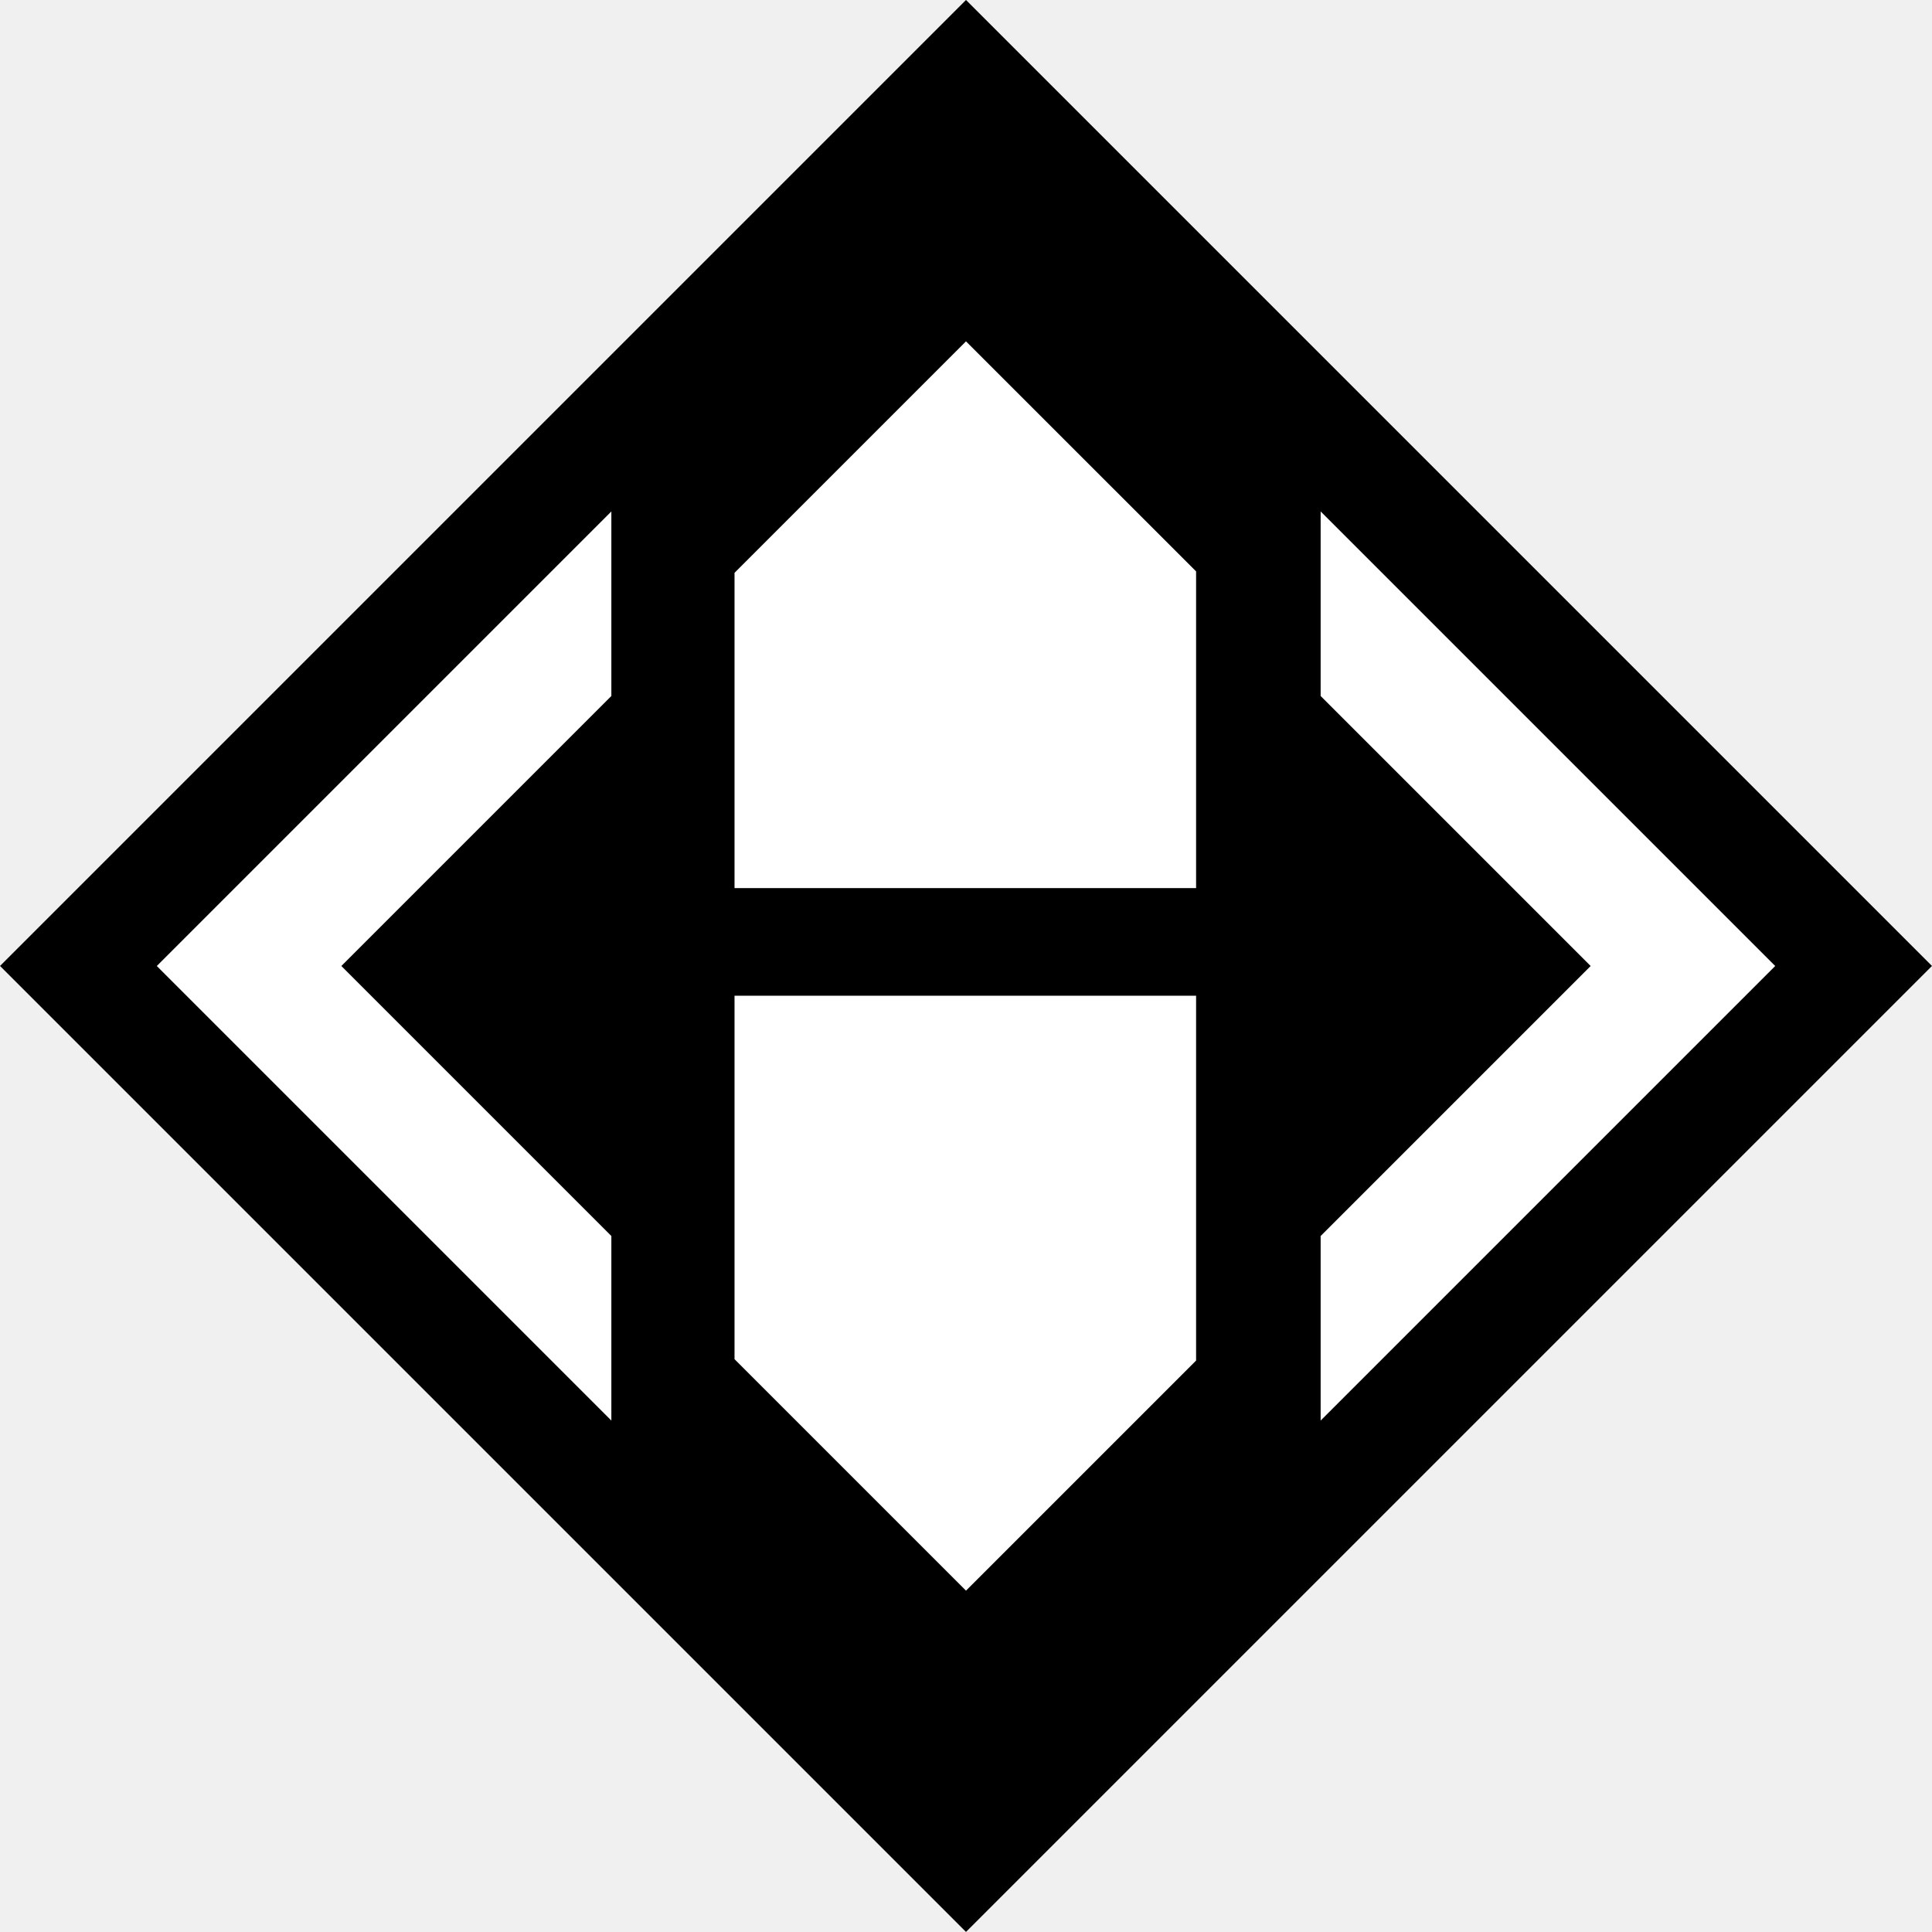
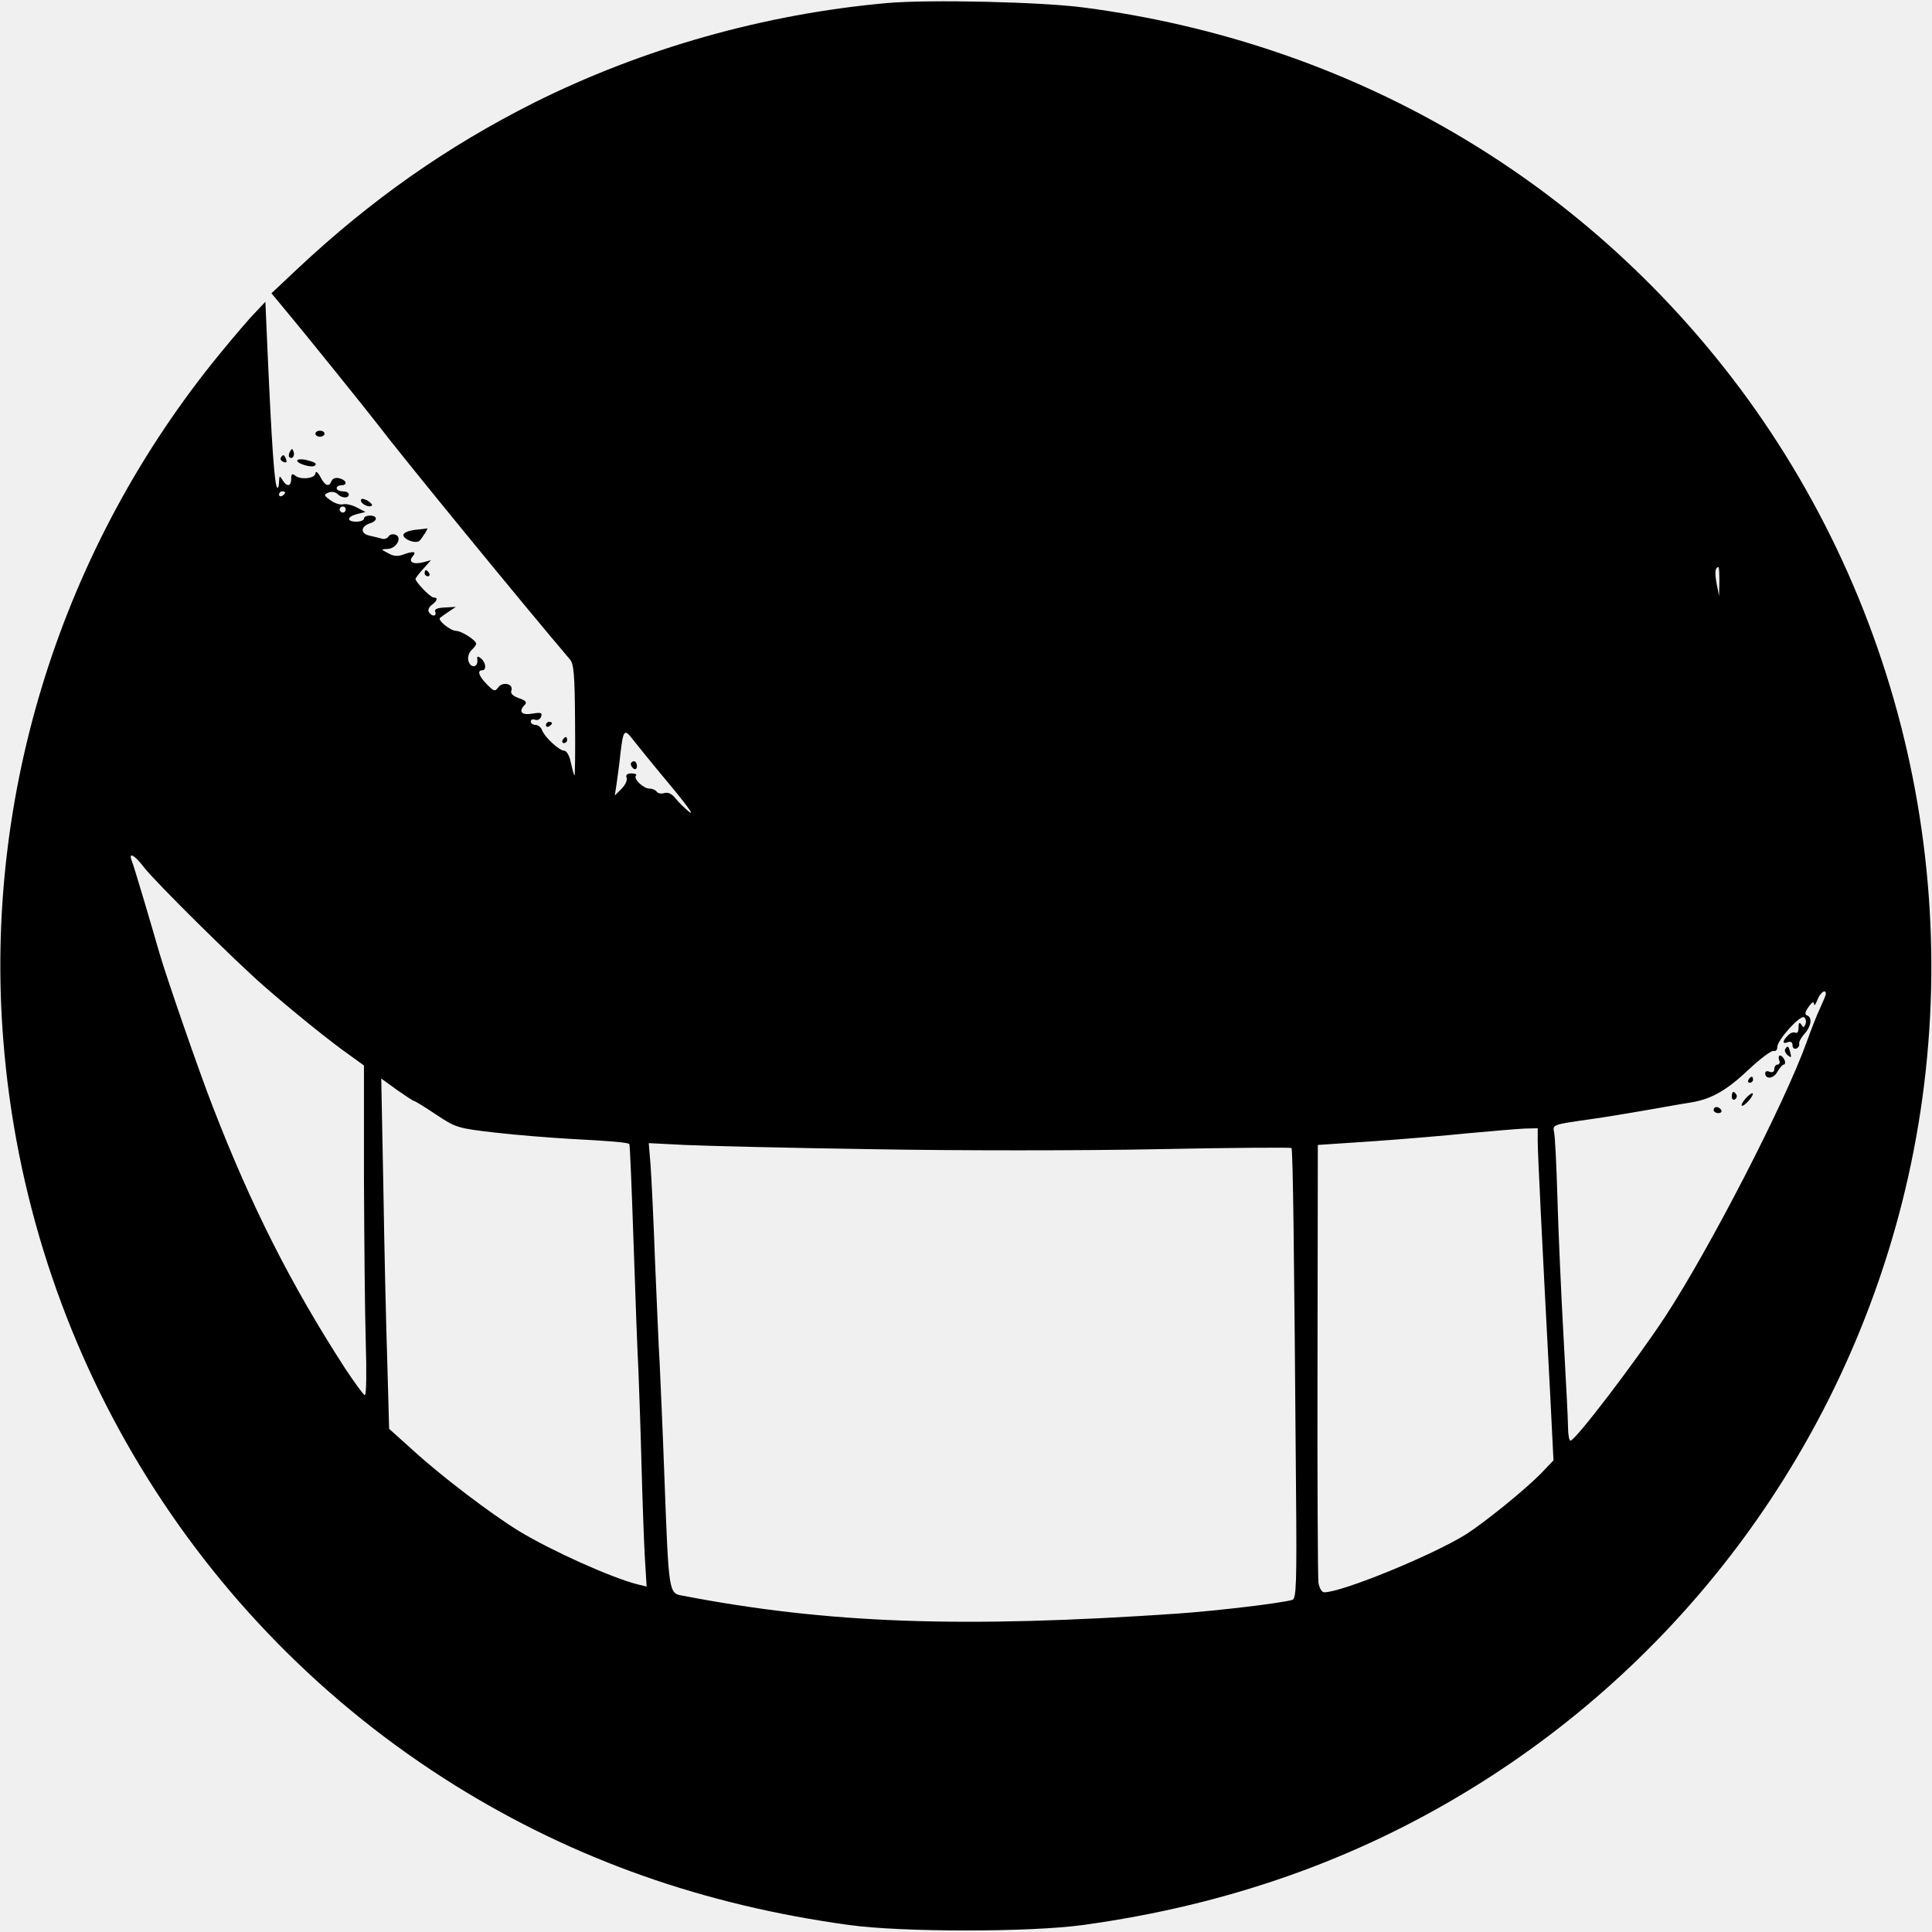
- <svg xmlns="http://www.w3.org/2000/svg" version="1.1" id="Layer_1" x="0px" y="0px" width="32px" height="32px" viewBox="0 0 32 32" enable-background="new 0 0 32 32" xml:space="preserve">
-   <g>
-     <rect x="4.686" y="4.686" transform="matrix(0.7071 0.7071 -0.7071 0.7071 16 -6.6274)" fill="#000000" width="22.627" height="22.627" />
-     <polygon fill="#FFFFFF" points="29.403,16 21.874,23.529 21.874,20.472 26.346,16 21.874,11.528 21.874,8.471  " />
-     <polygon fill="#FFFFFF" points="19.811,9.464 19.811,14.71 12.166,14.71 12.166,9.488 16,5.654  " />
-     <polygon fill="#FFFFFF" points="19.811,16.492 19.811,22.535 16,26.346 12.166,22.512 12.166,16.492  " />
-     <polygon fill="#FFFFFF" points="10.126,11.528 5.654,16 10.126,20.472 10.126,23.529 2.597,16 10.126,8.471  " />
+ <svg xmlns="http://www.w3.org/2000/svg" version="1.0" width="637pt" height="637pt" viewBox="0 0 637 637" preserveAspectRatio="xMidYMid meet">
+   <g transform="translate(0,637) scale(0.1,-0.1)" fill="#000000" stroke="none">
+     <path d="M2925 6360 c-404 -36 -807 -150 -1165 -329 -286 -144 -536 -319 -780 -548 l-85 -80 49 -59 c66 -79 276 -340 301 -373 74 -98 485 -600 634 -775 13 -15 16 -50 17 -203 1 -101 0 -182 -2 -180 -2 2 -7 21 -12 43 -4 22 -14 39 -22 39 -16 0 -64 44 -73 68 -3 9 -13 17 -22 17 -8 0 -15 5 -15 11 0 6 6 9 14 6 8 -3 17 1 20 10 5 13 0 15 -29 10 -36 -6 -47 7 -24 30 7 7 2 14 -20 21 -20 7 -29 16 -25 25 8 22 -28 31 -43 11 -11 -15 -14 -14 -37 9 -27 27 -34 47 -16 47 15 0 12 26 -4 39 -11 9 -14 8 -12 -5 2 -25 -21 -28 -29 -5 -4 13 0 27 9 37 9 8 16 18 16 21 0 12 -47 42 -66 43 -19 0 -63 36 -53 43 2 2 15 11 28 20 l24 16 -37 -2 c-24 -1 -35 -6 -31 -14 6 -16 -11 -17 -21 -1 -4 6 0 16 9 23 19 14 22 25 7 25 -11 0 -59 50 -60 61 0 3 12 19 26 34 l25 28 -26 -7 c-33 -8 -50 1 -34 20 14 16 2 18 -33 5 -16 -6 -32 -5 -48 5 -25 13 -25 13 -3 14 29 0 51 38 27 47 -9 3 -19 1 -23 -6 -4 -6 -14 -10 -22 -7 -8 2 -26 7 -41 10 -31 7 -29 31 3 41 25 8 24 25 -1 25 -11 0 -20 -4 -20 -10 0 -5 -11 -10 -25 -10 -33 0 -32 16 2 25 l28 7 -29 15 c-15 8 -36 13 -46 10 -9 -2 -28 4 -41 14 -22 16 -22 18 -6 25 10 4 23 2 30 -5 14 -14 37 -15 37 -1 0 6 -9 10 -20 10 -11 0 -20 5 -20 10 0 6 7 10 15 10 22 0 18 17 -6 23 -12 3 -22 0 -26 -9 -8 -21 -21 -17 -37 14 -8 15 -15 20 -16 12 0 -18 -49 -23 -67 -8 -10 8 -13 5 -13 -11 0 -26 -15 -27 -29 -3 -9 15 -10 14 -11 -7 0 -13 -3 -22 -6 -19 -9 9 -18 138 -32 453 l-7 160 -33 -35 c-19 -19 -71 -80 -116 -135 -522 -636 -780 -1452 -715 -2266 80 -1011 632 -1922 1490 -2456 391 -243 817 -394 1299 -460 174 -24 596 -24 770 0 475 65 901 215 1285 452 705 434 1212 1126 1416 1929 235 928 37 1921 -536 2688 -520 694 -1285 1138 -2160 1253 -142 19 -509 27 -650 15z m-1985 -1614 c0 -3 -4 -8 -10 -11 -5 -3 -10 -1 -10 4 0 6 5 11 10 11 6 0 10 -2 10 -4z m200 -56 c0 -5 -4 -10 -10 -10 -5 0 -10 5 -10 10 0 6 5 10 10 10 6 0 10 -4 10 -10z m4529 -237 l-1 -48 -8 40 c-7 37 -5 55 6 55 2 0 3 -21 3 -47z m-3504 -618 c95 -113 131 -161 105 -140 -13 11 -33 30 -43 43 -12 15 -25 21 -37 17 -10 -3 -21 -1 -25 5 -3 5 -14 10 -24 10 -20 0 -54 33 -44 43 3 4 -3 7 -15 7 -14 0 -20 -5 -16 -14 3 -8 -4 -24 -17 -37 l-22 -22 6 39 c3 21 9 64 12 94 10 86 13 89 43 50 15 -19 50 -62 77 -95z m-1690 -325 c39 -50 300 -308 395 -391 94 -82 220 -184 283 -228 l47 -34 0 -371 c1 -204 3 -449 6 -544 3 -94 2 -172 -3 -172 -4 0 -33 40 -65 88 -178 275 -310 536 -436 862 -44 112 -156 436 -177 510 -27 94 -84 287 -91 303 -11 29 10 18 41 -23z m5545 -417 c0 -4 -9 -25 -19 -47 -11 -23 -30 -72 -44 -111 -71 -199 -320 -682 -466 -905 -98 -149 -297 -410 -313 -410 -4 0 -8 19 -8 43 0 23 -7 159 -15 302 -8 143 -17 348 -20 455 -3 107 -8 205 -11 217 -5 25 -6 25 121 43 44 6 127 20 185 30 58 10 123 22 145 25 67 11 117 39 190 108 39 37 76 64 83 62 6 -2 12 3 12 13 0 23 75 106 88 98 6 -4 8 -14 5 -22 -5 -13 -7 -13 -14 -2 -6 9 -9 6 -9 -10 0 -13 -4 -20 -10 -17 -6 3 -17 0 -25 -9 -19 -19 -19 -30 0 -22 9 3 15 0 15 -10 0 -9 6 -14 13 -11 6 2 11 10 9 16 -1 6 7 21 18 33 22 24 26 54 8 60 -8 3 -7 11 5 28 11 16 17 19 18 10 0 -8 5 -3 11 13 9 24 28 38 28 20z m-4655 -353 c3 0 36 -20 73 -45 65 -43 71 -45 192 -59 69 -8 181 -17 250 -21 135 -7 190 -12 195 -17 2 -2 8 -149 14 -328 6 -179 13 -368 16 -420 2 -52 7 -189 10 -305 3 -115 8 -254 11 -308 l6 -98 -29 7 c-85 21 -285 111 -392 176 -93 57 -256 181 -349 266 l-79 71 -6 218 c-4 120 -10 380 -13 578 l-7 359 51 -37 c29 -20 54 -37 57 -37z m3705 -132 c0 -40 14 -325 41 -833 l11 -220 -43 -45 c-57 -57 -181 -157 -244 -198 -110 -69 -410 -192 -469 -192 -8 0 -16 14 -19 32 -2 18 -4 350 -3 738 l1 705 180 12 c99 7 243 19 320 27 77 7 159 14 183 15 l42 1 0 -42z m-2195 -27 c275 -5 698 -5 940 0 241 5 441 6 443 4 5 -4 9 -344 15 -1112 3 -330 1 -373 -12 -378 -39 -11 -239 -35 -376 -45 -715 -49 -1156 -33 -1635 59 -45 8 -45 8 -59 381 -6 168 -14 341 -16 385 -3 44 -9 193 -15 330 -5 138 -12 283 -15 323 l-6 73 118 -6 c65 -3 343 -10 618 -14z" />
+     <path d="M2080 3851 c0 -6 5 -13 10 -16 6 -3 10 1 10 9 0 9 -4 16 -10 16 -5 0 -10 -4 -10 -9z" />
+     <path d="M5886 2911 c-3 -5 1 -14 8 -20 12 -10 13 -8 9 8 -6 23 -9 25 -17 12z" />
+     <path d="M5866 2875 c4 -8 1 -15 -5 -15 -6 0 -11 -7 -11 -15 0 -9 -6 -12 -15 -9 -8 4 -15 2 -15 -4 0 -22 28 -19 40 4 8 13 17 24 21 24 5 0 6 7 3 15 -4 8 -10 15 -15 15 -4 0 -6 -7 -3 -15z" />
+     <path d="M5765 2810 c-3 -5 -1 -10 4 -10 6 0 11 5 11 10 0 6 -2 10 -4 10 -3 0 -8 -4 -11 -10z" />
+     <path d="M5710 2754 c0 -8 5 -12 10 -9 6 4 8 11 5 16 -9 14 -15 11 -15 -7z" />
+     <path d="M5756 2749 c-23 -27 -15 -35 9 -9 10 11 16 22 14 25 -3 2 -13 -5 -23 -16z" />
+     <path d="M5650 2710 c0 -5 7 -10 16 -10 8 0 12 5 9 10 -3 6 -10 10 -16 10 -5 0 -9 -4 -9 -10z" />
+     <path d="M1040 4940 c0 -5 7 -10 15 -10 8 0 15 5 15 10 0 6 -7 10 -15 10 -8 0 -15 -4 -15 -10z" />
+     <path d="M956 4881 c-4 -7 -5 -15 -2 -18 9 -9 19 4 14 18 -4 11 -6 11 -12 0z" />
+     <path d="M926 4861 c-3 -5 1 -11 9 -14 9 -4 12 -1 8 9 -6 16 -10 17 -17 5z" />
+     <path d="M980 4851 c0 -10 50 -25 58 -16 8 7 1 11 -30 19 -16 3 -28 2 -28 -3z" />
+     <path d="M1190 4720 c0 -12 28 -25 36 -17 3 3 -4 10 -15 17 -15 7 -21 7 -21 0z" />
+     <path d="M1368 4623 c-23 -3 -38 -10 -38 -17 0 -14 38 -29 52 -20 7 5 33 46 26 42 -2 -1 -20 -3 -40 -5z" />
+     <path d="M1400 4480 c0 -5 5 -10 11 -10 5 0 7 5 4 10 -3 6 -8 10 -11 10 -2 0 -4 -4 -4 -10z" />
+     <path d="M1800 3979 c0 -5 5 -7 10 -4 6 3 10 8 10 11 0 2 -4 4 -10 4 -5 0 -10 -5 -10 -11z" />
+     <path d="M1855 3930 c-3 -5 -1 -10 4 -10 6 0 11 5 11 10 0 6 -2 10 -4 10 -3 0 -8 -4 -11 -10z" />
  </g>
</svg>
